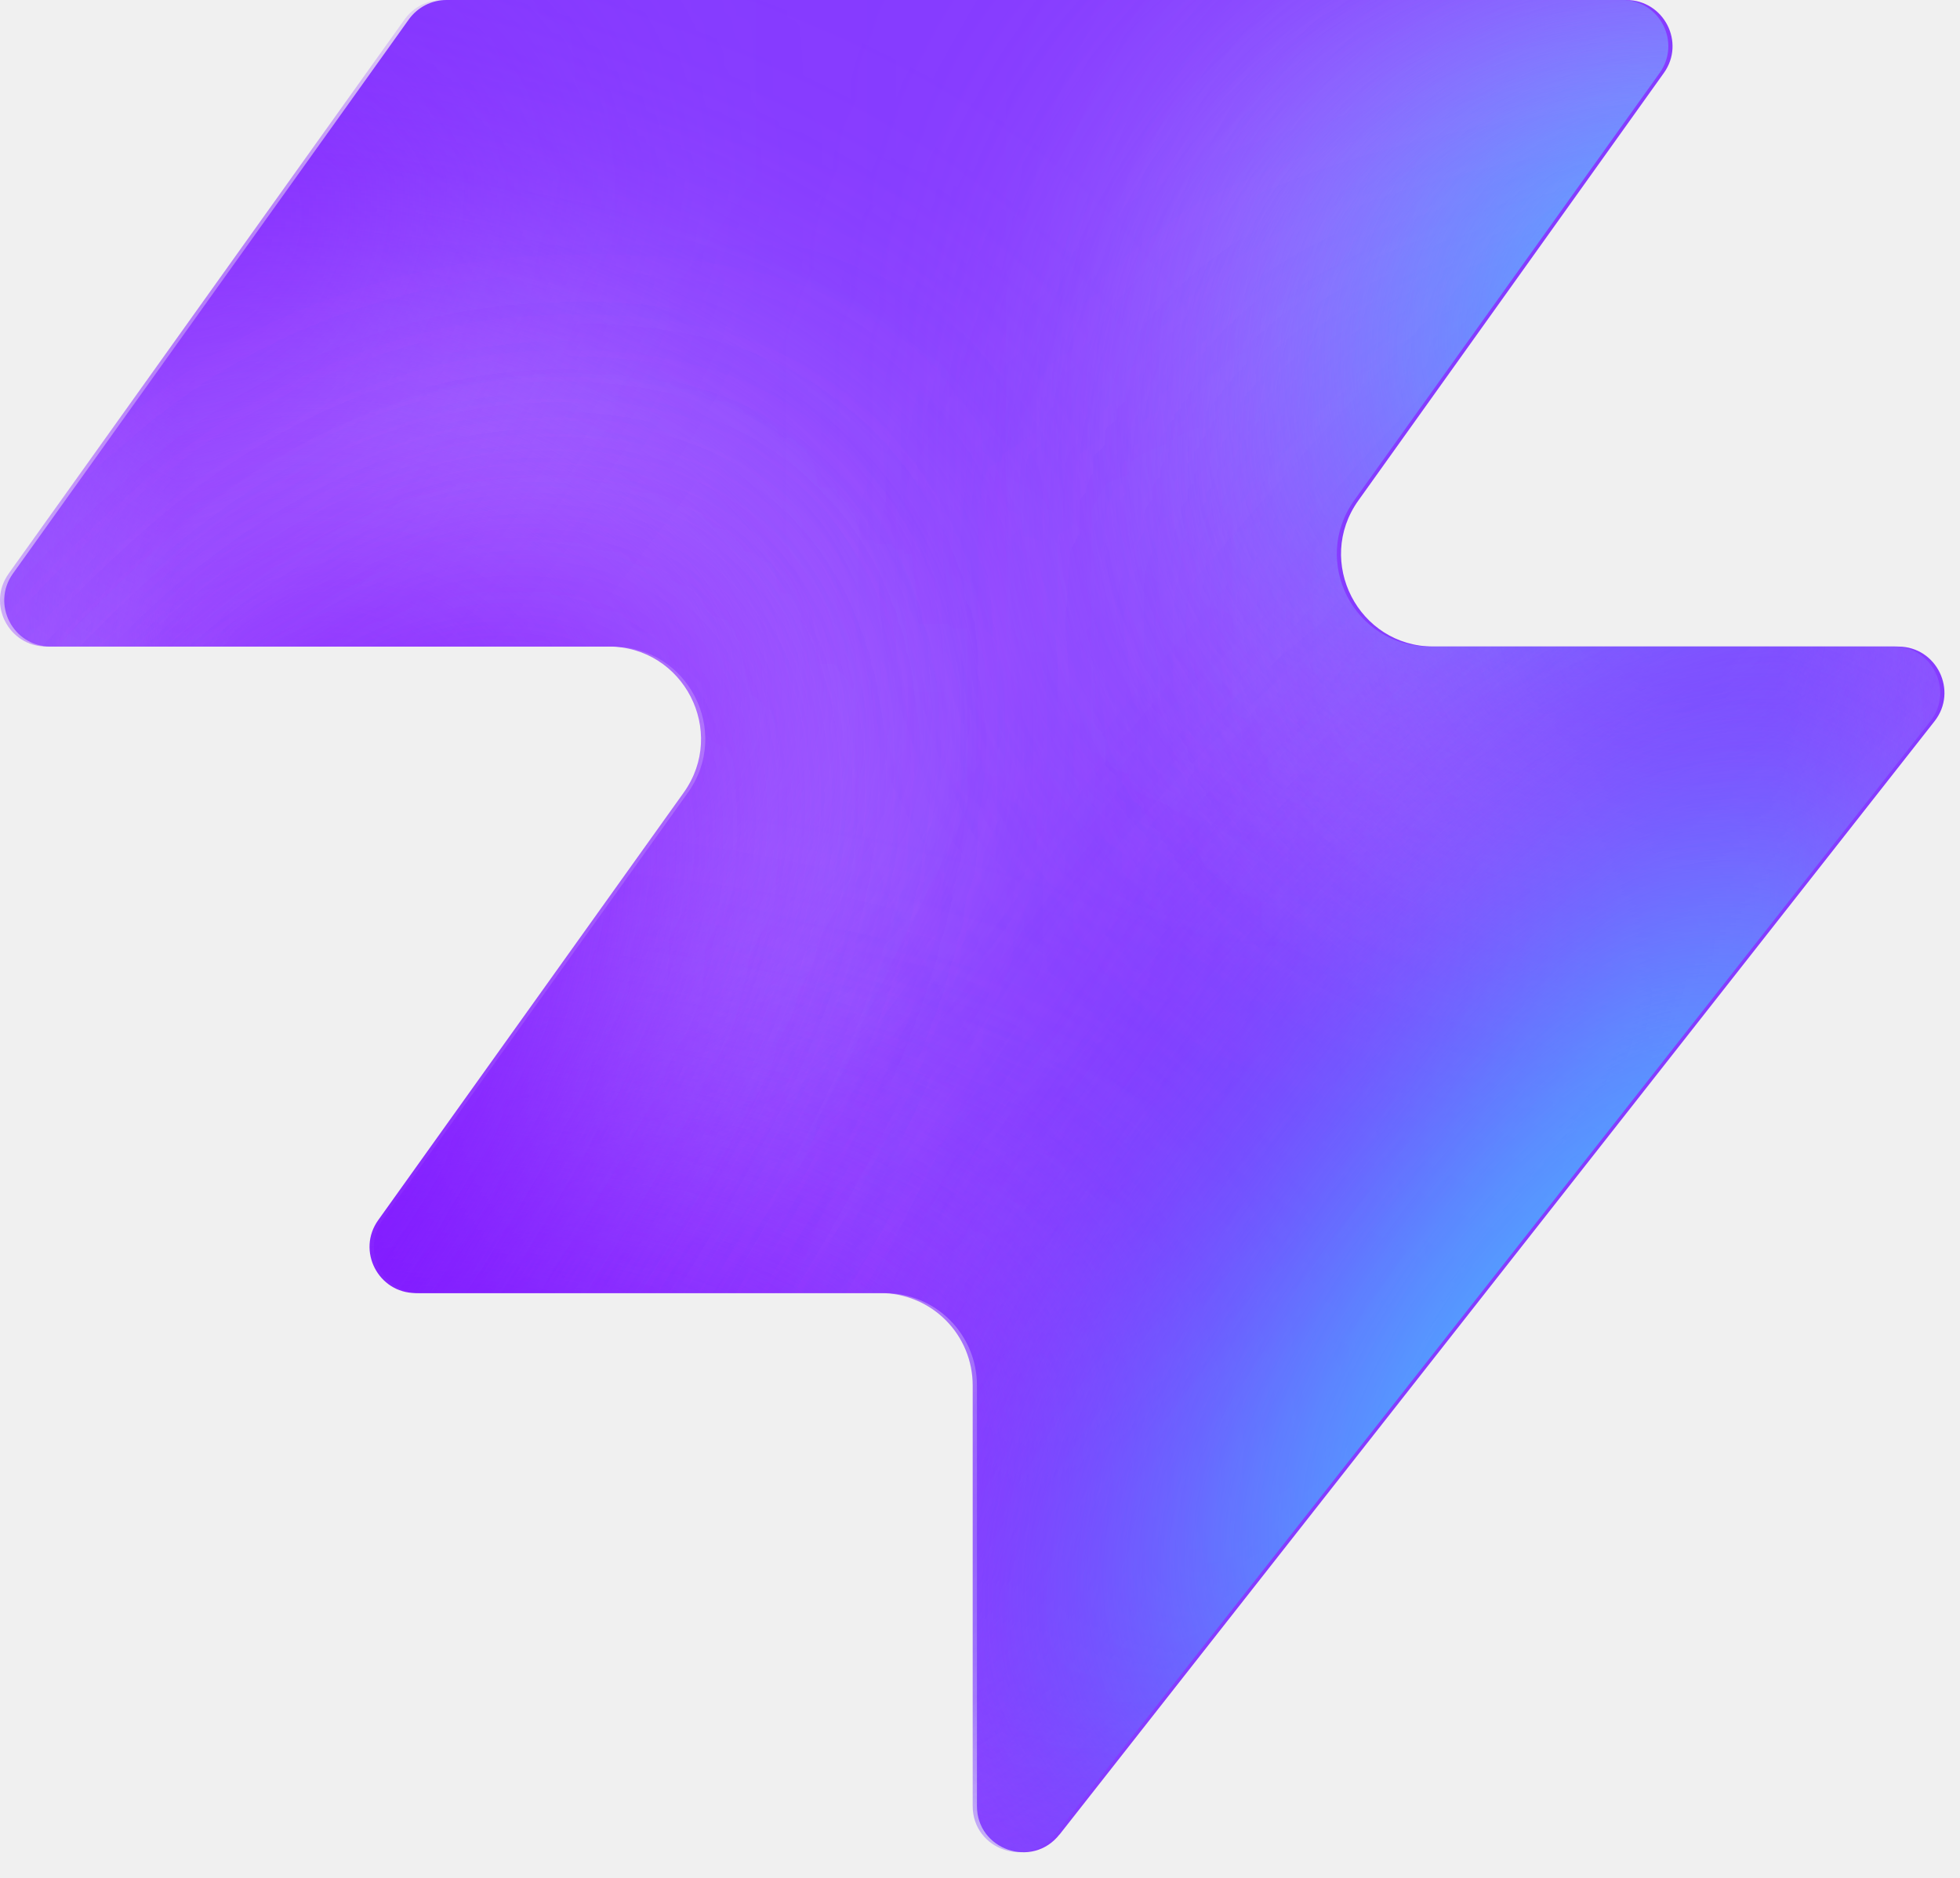
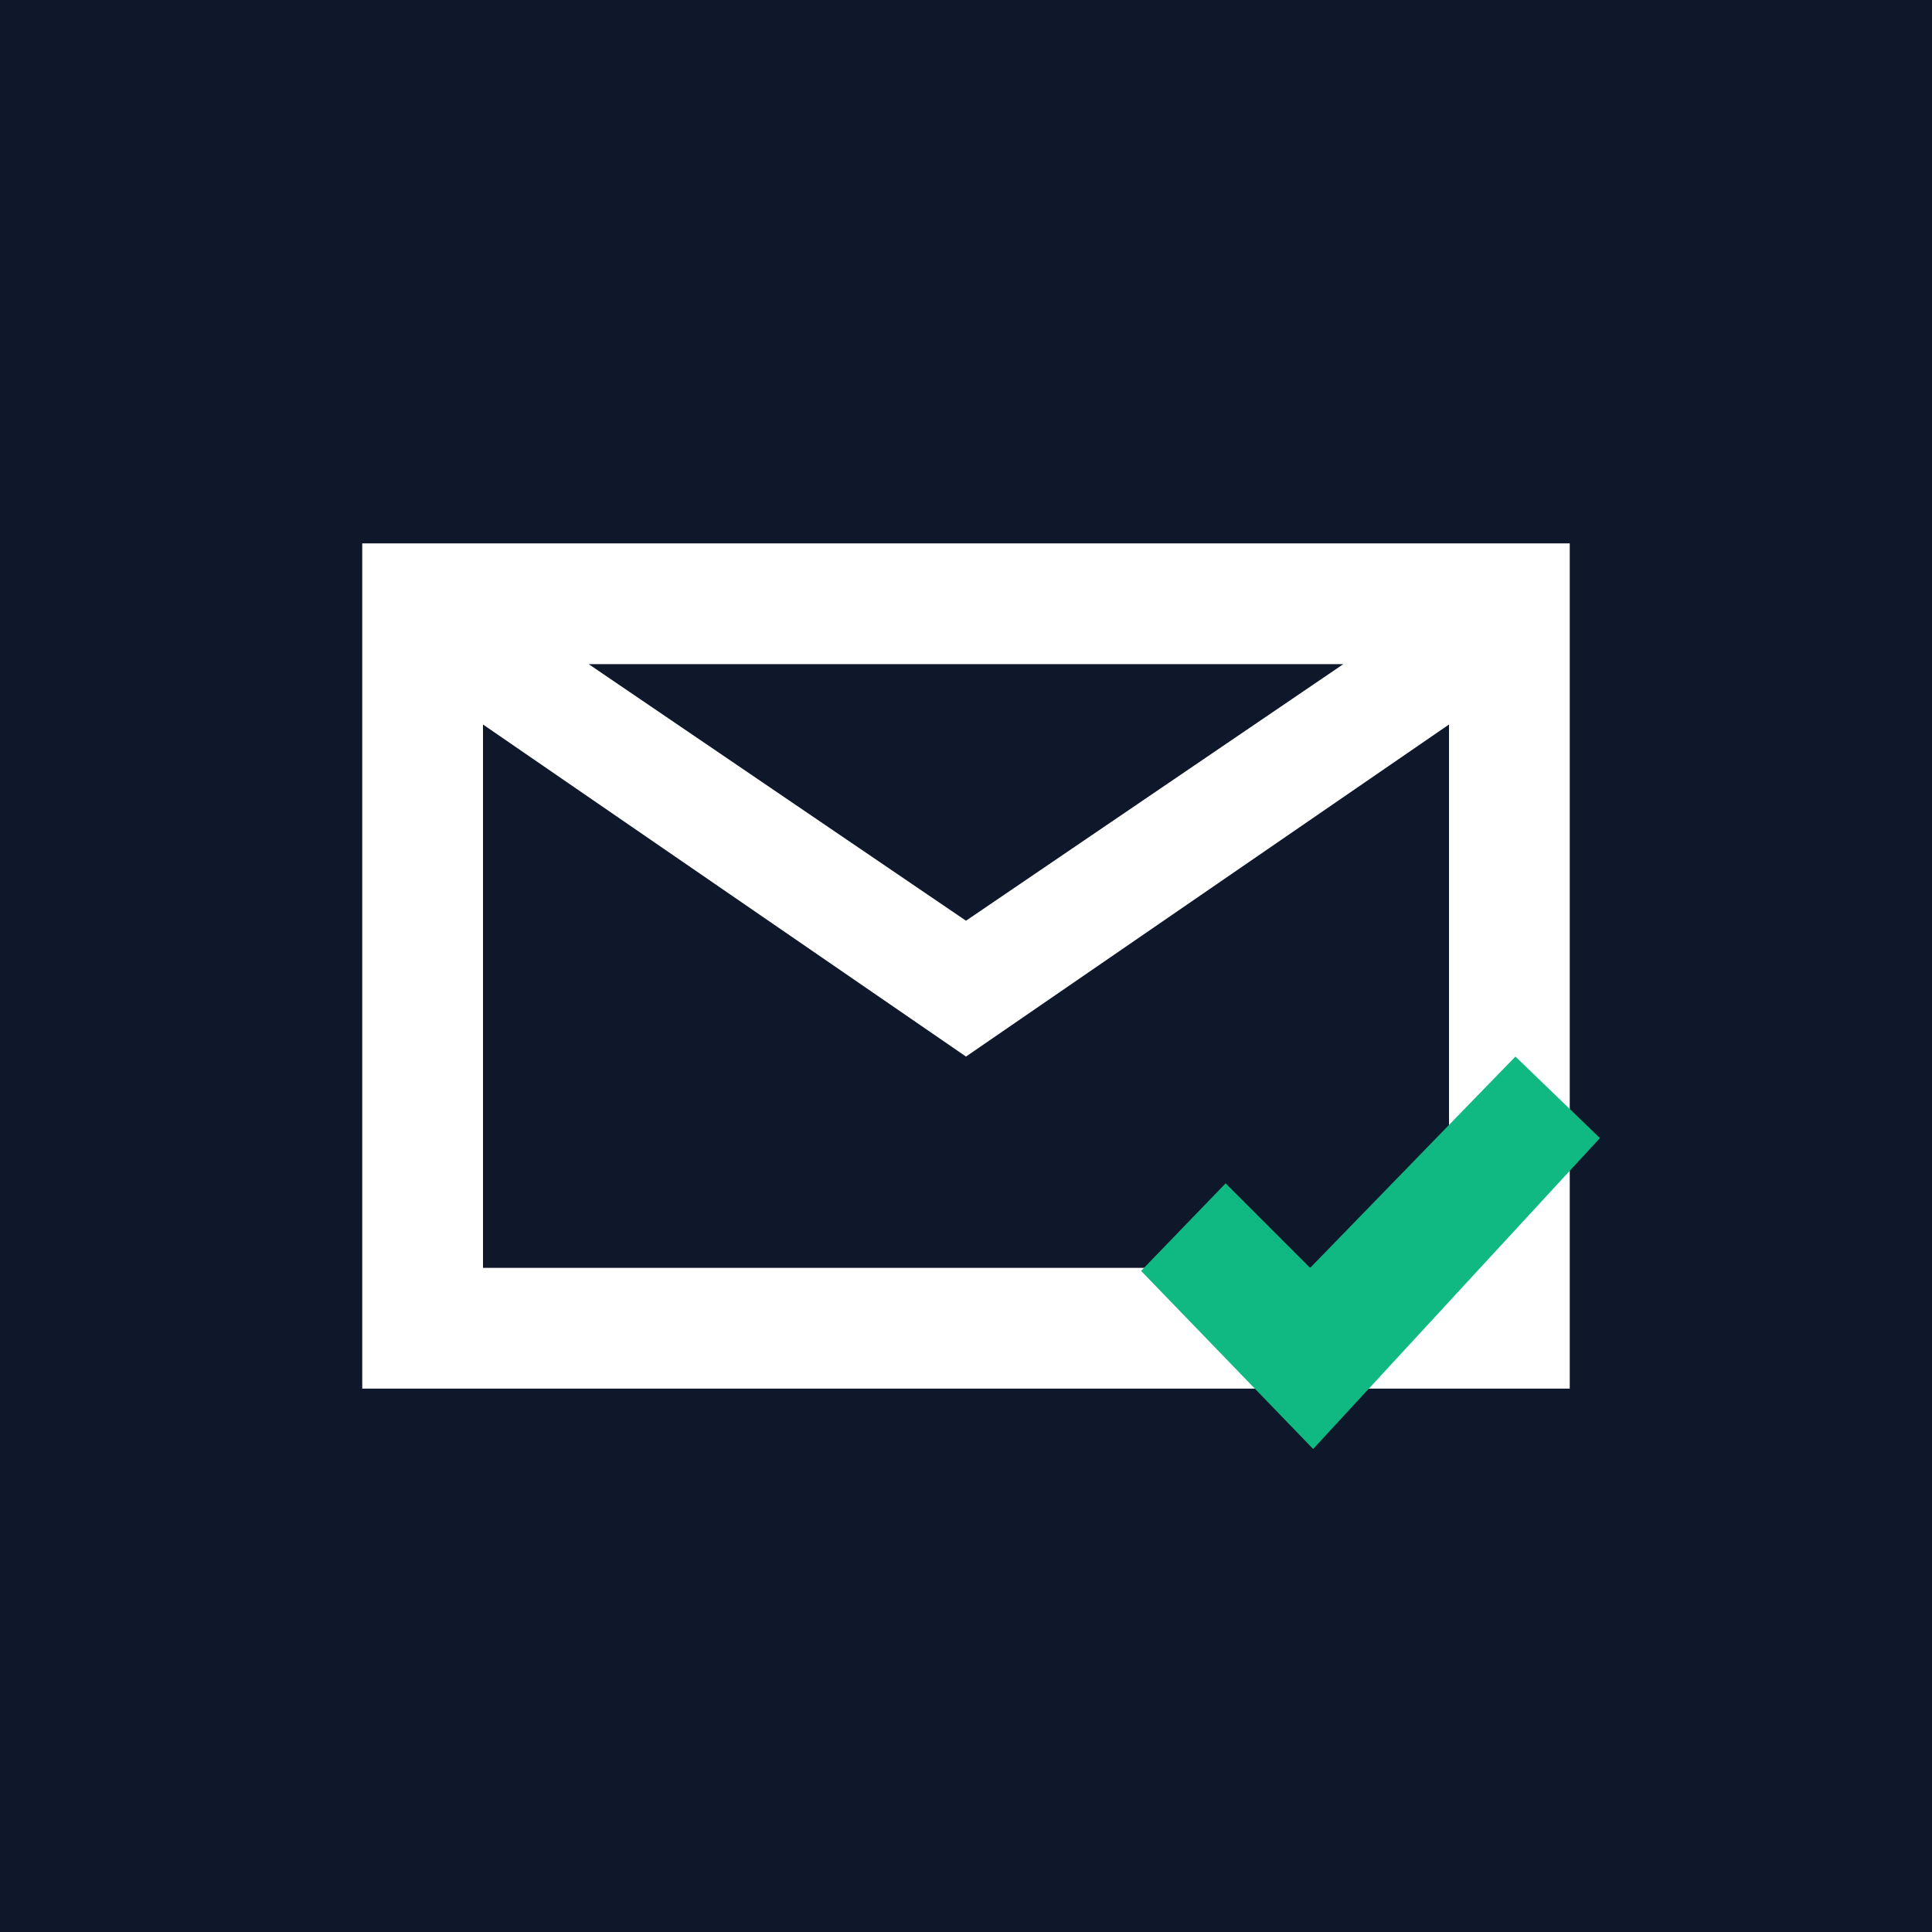
- <svg xmlns="http://www.w3.org/2000/svg" width="48" height="46" fill="none" viewBox="0 0 48 46">
-   <path fill="#863bff" d="M25.946 44.938c-.664.845-2.021.375-2.021-.698V33.937a2.26 2.26 0 0 0-2.262-2.262H10.287c-.92 0-1.456-1.04-.92-1.788l7.48-10.471c1.07-1.497 0-3.578-1.842-3.578H1.237c-.92 0-1.456-1.04-.92-1.788L10.013.474c.214-.297.556-.474.92-.474h28.894c.92 0 1.456 1.04.92 1.788l-7.48 10.471c-1.07 1.498 0 3.579 1.842 3.579h11.377c.943 0 1.473 1.088.89 1.83L25.947 44.94z" style="fill:#863bff;fill:color(display-p3 .525 .23 1);fill-opacity:1" />
-   <mask id="a" width="48" height="46" x="0" y="0" maskUnits="userSpaceOnUse" style="mask-type:alpha">
-     <path fill="#000" d="M25.842 44.938c-.664.844-2.021.375-2.021-.698V33.937a2.26 2.26 0 0 0-2.262-2.262H10.183c-.92 0-1.456-1.04-.92-1.788l7.48-10.471c1.07-1.498 0-3.579-1.842-3.579H1.133c-.92 0-1.456-1.04-.92-1.787L9.91.473c.214-.297.556-.474.92-.474h28.894c.92 0 1.456 1.04.92 1.788l-7.48 10.471c-1.07 1.498 0 3.578 1.842 3.578h11.377c.943 0 1.473 1.088.89 1.832L25.843 44.94z" style="fill:#000;fill-opacity:1" />
-   </mask>
-   <g mask="url(#a)">
-     <g filter="url(#b)">
-       <ellipse cx="5.508" cy="14.704" fill="#ede6ff" rx="5.508" ry="14.704" style="fill:#ede6ff;fill:color(display-p3 .927 .903 1);fill-opacity:1" transform="matrix(.00324 1 1 -.00324 -4.47 31.516)" />
-     </g>
-     <g filter="url(#c)">
-       <ellipse cx="10.399" cy="29.851" fill="#ede6ff" rx="10.399" ry="29.851" style="fill:#ede6ff;fill:color(display-p3 .927 .903 1);fill-opacity:1" transform="matrix(.00324 1 1 -.00324 -39.328 7.883)" />
-     </g>
-     <g filter="url(#d)">
-       <ellipse cx="5.508" cy="30.487" fill="#7e14ff" rx="5.508" ry="30.487" style="fill:#7e14ff;fill:color(display-p3 .492 .077 1);fill-opacity:1" transform="rotate(89.814 -25.913 -14.639)scale(1 -1)" />
-     </g>
-     <g filter="url(#e)">
-       <ellipse cx="5.508" cy="30.599" fill="#7e14ff" rx="5.508" ry="30.599" style="fill:#7e14ff;fill:color(display-p3 .492 .077 1);fill-opacity:1" transform="rotate(89.814 -32.644 -3.334)scale(1 -1)" />
-     </g>
-     <g filter="url(#f)">
-       <ellipse cx="5.508" cy="30.599" fill="#7e14ff" rx="5.508" ry="30.599" style="fill:#7e14ff;fill:color(display-p3 .492 .077 1);fill-opacity:1" transform="matrix(.00324 1 1 -.00324 -34.34 30.47)" />
-     </g>
-     <g filter="url(#g)">
-       <ellipse cx="14.072" cy="22.078" fill="#ede6ff" rx="14.072" ry="22.078" style="fill:#ede6ff;fill:color(display-p3 .927 .903 1);fill-opacity:1" transform="rotate(93.35 24.506 48.493)scale(-1 1)" />
-     </g>
-     <g filter="url(#h)">
-       <ellipse cx="3.47" cy="21.501" fill="#7e14ff" rx="3.47" ry="21.501" style="fill:#7e14ff;fill:color(display-p3 .492 .077 1);fill-opacity:1" transform="rotate(89.009 28.708 47.59)scale(-1 1)" />
-     </g>
-     <g filter="url(#i)">
-       <ellipse cx="3.47" cy="21.501" fill="#7e14ff" rx="3.47" ry="21.501" style="fill:#7e14ff;fill:color(display-p3 .492 .077 1);fill-opacity:1" transform="rotate(89.009 28.708 47.59)scale(-1 1)" />
-     </g>
-     <g filter="url(#j)">
-       <ellipse cx=".387" cy="8.972" fill="#7e14ff" rx="4.407" ry="29.108" style="fill:#7e14ff;fill:color(display-p3 .492 .077 1);fill-opacity:1" transform="rotate(39.51 .387 8.972)" />
-     </g>
-     <g filter="url(#k)">
-       <ellipse cx="47.523" cy="-6.092" fill="#7e14ff" rx="4.407" ry="29.108" style="fill:#7e14ff;fill:color(display-p3 .492 .077 1);fill-opacity:1" transform="rotate(37.892 47.523 -6.092)" />
-     </g>
-     <g filter="url(#l)">
-       <ellipse cx="41.412" cy="6.333" fill="#47bfff" rx="5.971" ry="9.665" style="fill:#47bfff;fill:color(display-p3 .28 .748 1);fill-opacity:1" transform="rotate(37.892 41.412 6.333)" />
-     </g>
-     <g filter="url(#m)">
-       <ellipse cx="-1.879" cy="38.332" fill="#7e14ff" rx="4.407" ry="29.108" style="fill:#7e14ff;fill:color(display-p3 .492 .077 1);fill-opacity:1" transform="rotate(37.892 -1.88 38.332)" />
-     </g>
-     <g filter="url(#n)">
-       <ellipse cx="-1.879" cy="38.332" fill="#7e14ff" rx="4.407" ry="29.108" style="fill:#7e14ff;fill:color(display-p3 .492 .077 1);fill-opacity:1" transform="rotate(37.892 -1.88 38.332)" />
-     </g>
-     <g filter="url(#o)">
-       <ellipse cx="35.651" cy="29.907" fill="#7e14ff" rx="4.407" ry="29.108" style="fill:#7e14ff;fill:color(display-p3 .492 .077 1);fill-opacity:1" transform="rotate(37.892 35.651 29.907)" />
-     </g>
-     <g filter="url(#p)">
-       <ellipse cx="38.418" cy="32.4" fill="#47bfff" rx="5.971" ry="15.297" style="fill:#47bfff;fill:color(display-p3 .28 .748 1);fill-opacity:1" transform="rotate(37.892 38.418 32.4)" />
-     </g>
-   </g>
-   <defs>
-     <filter id="b" width="60.045" height="41.654" x="-19.77" y="16.149" color-interpolation-filters="sRGB" filterUnits="userSpaceOnUse">
-       <feFlood flood-opacity="0" result="BackgroundImageFix" />
-       <feBlend in="SourceGraphic" in2="BackgroundImageFix" result="shape" />
-       <feGaussianBlur result="effect1_foregroundBlur_2002_17158" stdDeviation="7.659" />
-     </filter>
-     <filter id="c" width="90.34" height="51.437" x="-54.613" y="-7.533" color-interpolation-filters="sRGB" filterUnits="userSpaceOnUse">
-       <feFlood flood-opacity="0" result="BackgroundImageFix" />
-       <feBlend in="SourceGraphic" in2="BackgroundImageFix" result="shape" />
-       <feGaussianBlur result="effect1_foregroundBlur_2002_17158" stdDeviation="7.659" />
-     </filter>
-     <filter id="d" width="79.355" height="29.4" x="-49.64" y="2.03" color-interpolation-filters="sRGB" filterUnits="userSpaceOnUse">
-       <feFlood flood-opacity="0" result="BackgroundImageFix" />
-       <feBlend in="SourceGraphic" in2="BackgroundImageFix" result="shape" />
-       <feGaussianBlur result="effect1_foregroundBlur_2002_17158" stdDeviation="4.596" />
-     </filter>
-     <filter id="e" width="79.579" height="29.4" x="-45.045" y="20.029" color-interpolation-filters="sRGB" filterUnits="userSpaceOnUse">
-       <feFlood flood-opacity="0" result="BackgroundImageFix" />
-       <feBlend in="SourceGraphic" in2="BackgroundImageFix" result="shape" />
-       <feGaussianBlur result="effect1_foregroundBlur_2002_17158" stdDeviation="4.596" />
-     </filter>
-     <filter id="f" width="79.579" height="29.4" x="-43.513" y="21.178" color-interpolation-filters="sRGB" filterUnits="userSpaceOnUse">
-       <feFlood flood-opacity="0" result="BackgroundImageFix" />
-       <feBlend in="SourceGraphic" in2="BackgroundImageFix" result="shape" />
-       <feGaussianBlur result="effect1_foregroundBlur_2002_17158" stdDeviation="4.596" />
-     </filter>
-     <filter id="g" width="74.749" height="58.852" x="15.756" y="-17.901" color-interpolation-filters="sRGB" filterUnits="userSpaceOnUse">
-       <feFlood flood-opacity="0" result="BackgroundImageFix" />
-       <feBlend in="SourceGraphic" in2="BackgroundImageFix" result="shape" />
-       <feGaussianBlur result="effect1_foregroundBlur_2002_17158" stdDeviation="7.659" />
-     </filter>
-     <filter id="h" width="61.377" height="25.362" x="23.548" y="2.284" color-interpolation-filters="sRGB" filterUnits="userSpaceOnUse">
-       <feFlood flood-opacity="0" result="BackgroundImageFix" />
-       <feBlend in="SourceGraphic" in2="BackgroundImageFix" result="shape" />
-       <feGaussianBlur result="effect1_foregroundBlur_2002_17158" stdDeviation="4.596" />
-     </filter>
-     <filter id="i" width="61.377" height="25.362" x="23.548" y="2.284" color-interpolation-filters="sRGB" filterUnits="userSpaceOnUse">
-       <feFlood flood-opacity="0" result="BackgroundImageFix" />
-       <feBlend in="SourceGraphic" in2="BackgroundImageFix" result="shape" />
-       <feGaussianBlur result="effect1_foregroundBlur_2002_17158" stdDeviation="4.596" />
-     </filter>
-     <filter id="j" width="56.045" height="63.649" x="-27.636" y="-22.853" color-interpolation-filters="sRGB" filterUnits="userSpaceOnUse">
-       <feFlood flood-opacity="0" result="BackgroundImageFix" />
-       <feBlend in="SourceGraphic" in2="BackgroundImageFix" result="shape" />
-       <feGaussianBlur result="effect1_foregroundBlur_2002_17158" stdDeviation="4.596" />
-     </filter>
-     <filter id="k" width="54.814" height="64.646" x="20.116" y="-38.415" color-interpolation-filters="sRGB" filterUnits="userSpaceOnUse">
-       <feFlood flood-opacity="0" result="BackgroundImageFix" />
-       <feBlend in="SourceGraphic" in2="BackgroundImageFix" result="shape" />
-       <feGaussianBlur result="effect1_foregroundBlur_2002_17158" stdDeviation="4.596" />
-     </filter>
-     <filter id="l" width="33.541" height="35.313" x="24.641" y="-11.323" color-interpolation-filters="sRGB" filterUnits="userSpaceOnUse">
-       <feFlood flood-opacity="0" result="BackgroundImageFix" />
-       <feBlend in="SourceGraphic" in2="BackgroundImageFix" result="shape" />
-       <feGaussianBlur result="effect1_foregroundBlur_2002_17158" stdDeviation="4.596" />
-     </filter>
-     <filter id="m" width="54.814" height="64.646" x="-29.286" y="6.009" color-interpolation-filters="sRGB" filterUnits="userSpaceOnUse">
-       <feFlood flood-opacity="0" result="BackgroundImageFix" />
-       <feBlend in="SourceGraphic" in2="BackgroundImageFix" result="shape" />
-       <feGaussianBlur result="effect1_foregroundBlur_2002_17158" stdDeviation="4.596" />
-     </filter>
-     <filter id="n" width="54.814" height="64.646" x="-29.286" y="6.009" color-interpolation-filters="sRGB" filterUnits="userSpaceOnUse">
-       <feFlood flood-opacity="0" result="BackgroundImageFix" />
-       <feBlend in="SourceGraphic" in2="BackgroundImageFix" result="shape" />
-       <feGaussianBlur result="effect1_foregroundBlur_2002_17158" stdDeviation="4.596" />
-     </filter>
-     <filter id="o" width="54.814" height="64.646" x="8.244" y="-2.416" color-interpolation-filters="sRGB" filterUnits="userSpaceOnUse">
-       <feFlood flood-opacity="0" result="BackgroundImageFix" />
-       <feBlend in="SourceGraphic" in2="BackgroundImageFix" result="shape" />
-       <feGaussianBlur result="effect1_foregroundBlur_2002_17158" stdDeviation="4.596" />
-     </filter>
-     <filter id="p" width="39.409" height="43.623" x="18.713" y="10.588" color-interpolation-filters="sRGB" filterUnits="userSpaceOnUse">
-       <feFlood flood-opacity="0" result="BackgroundImageFix" />
-       <feBlend in="SourceGraphic" in2="BackgroundImageFix" result="shape" />
-       <feGaussianBlur result="effect1_foregroundBlur_2002_17158" stdDeviation="4.596" />
-     </filter>
-   </defs>
+ <svg xmlns="http://www.w3.org/2000/svg" viewBox="0 0 64 64" role="img" aria-label="Email Verifier">
+   <rect width="64" height="64" fill="#0f172a" />
+   <path fill="#fff" d="M12 18h40v28H12V18Zm4 6v18h32V24L32 35 16 24Zm3.5-2L32 30.5 44.5 22h-25Z" />
+   <path fill="#10b981" d="m40.6 39.2 2.8 2.8 6.8-7 2.8 2.7L43.5 48 37.8 42.1l2.8-2.9Z" />
</svg>
